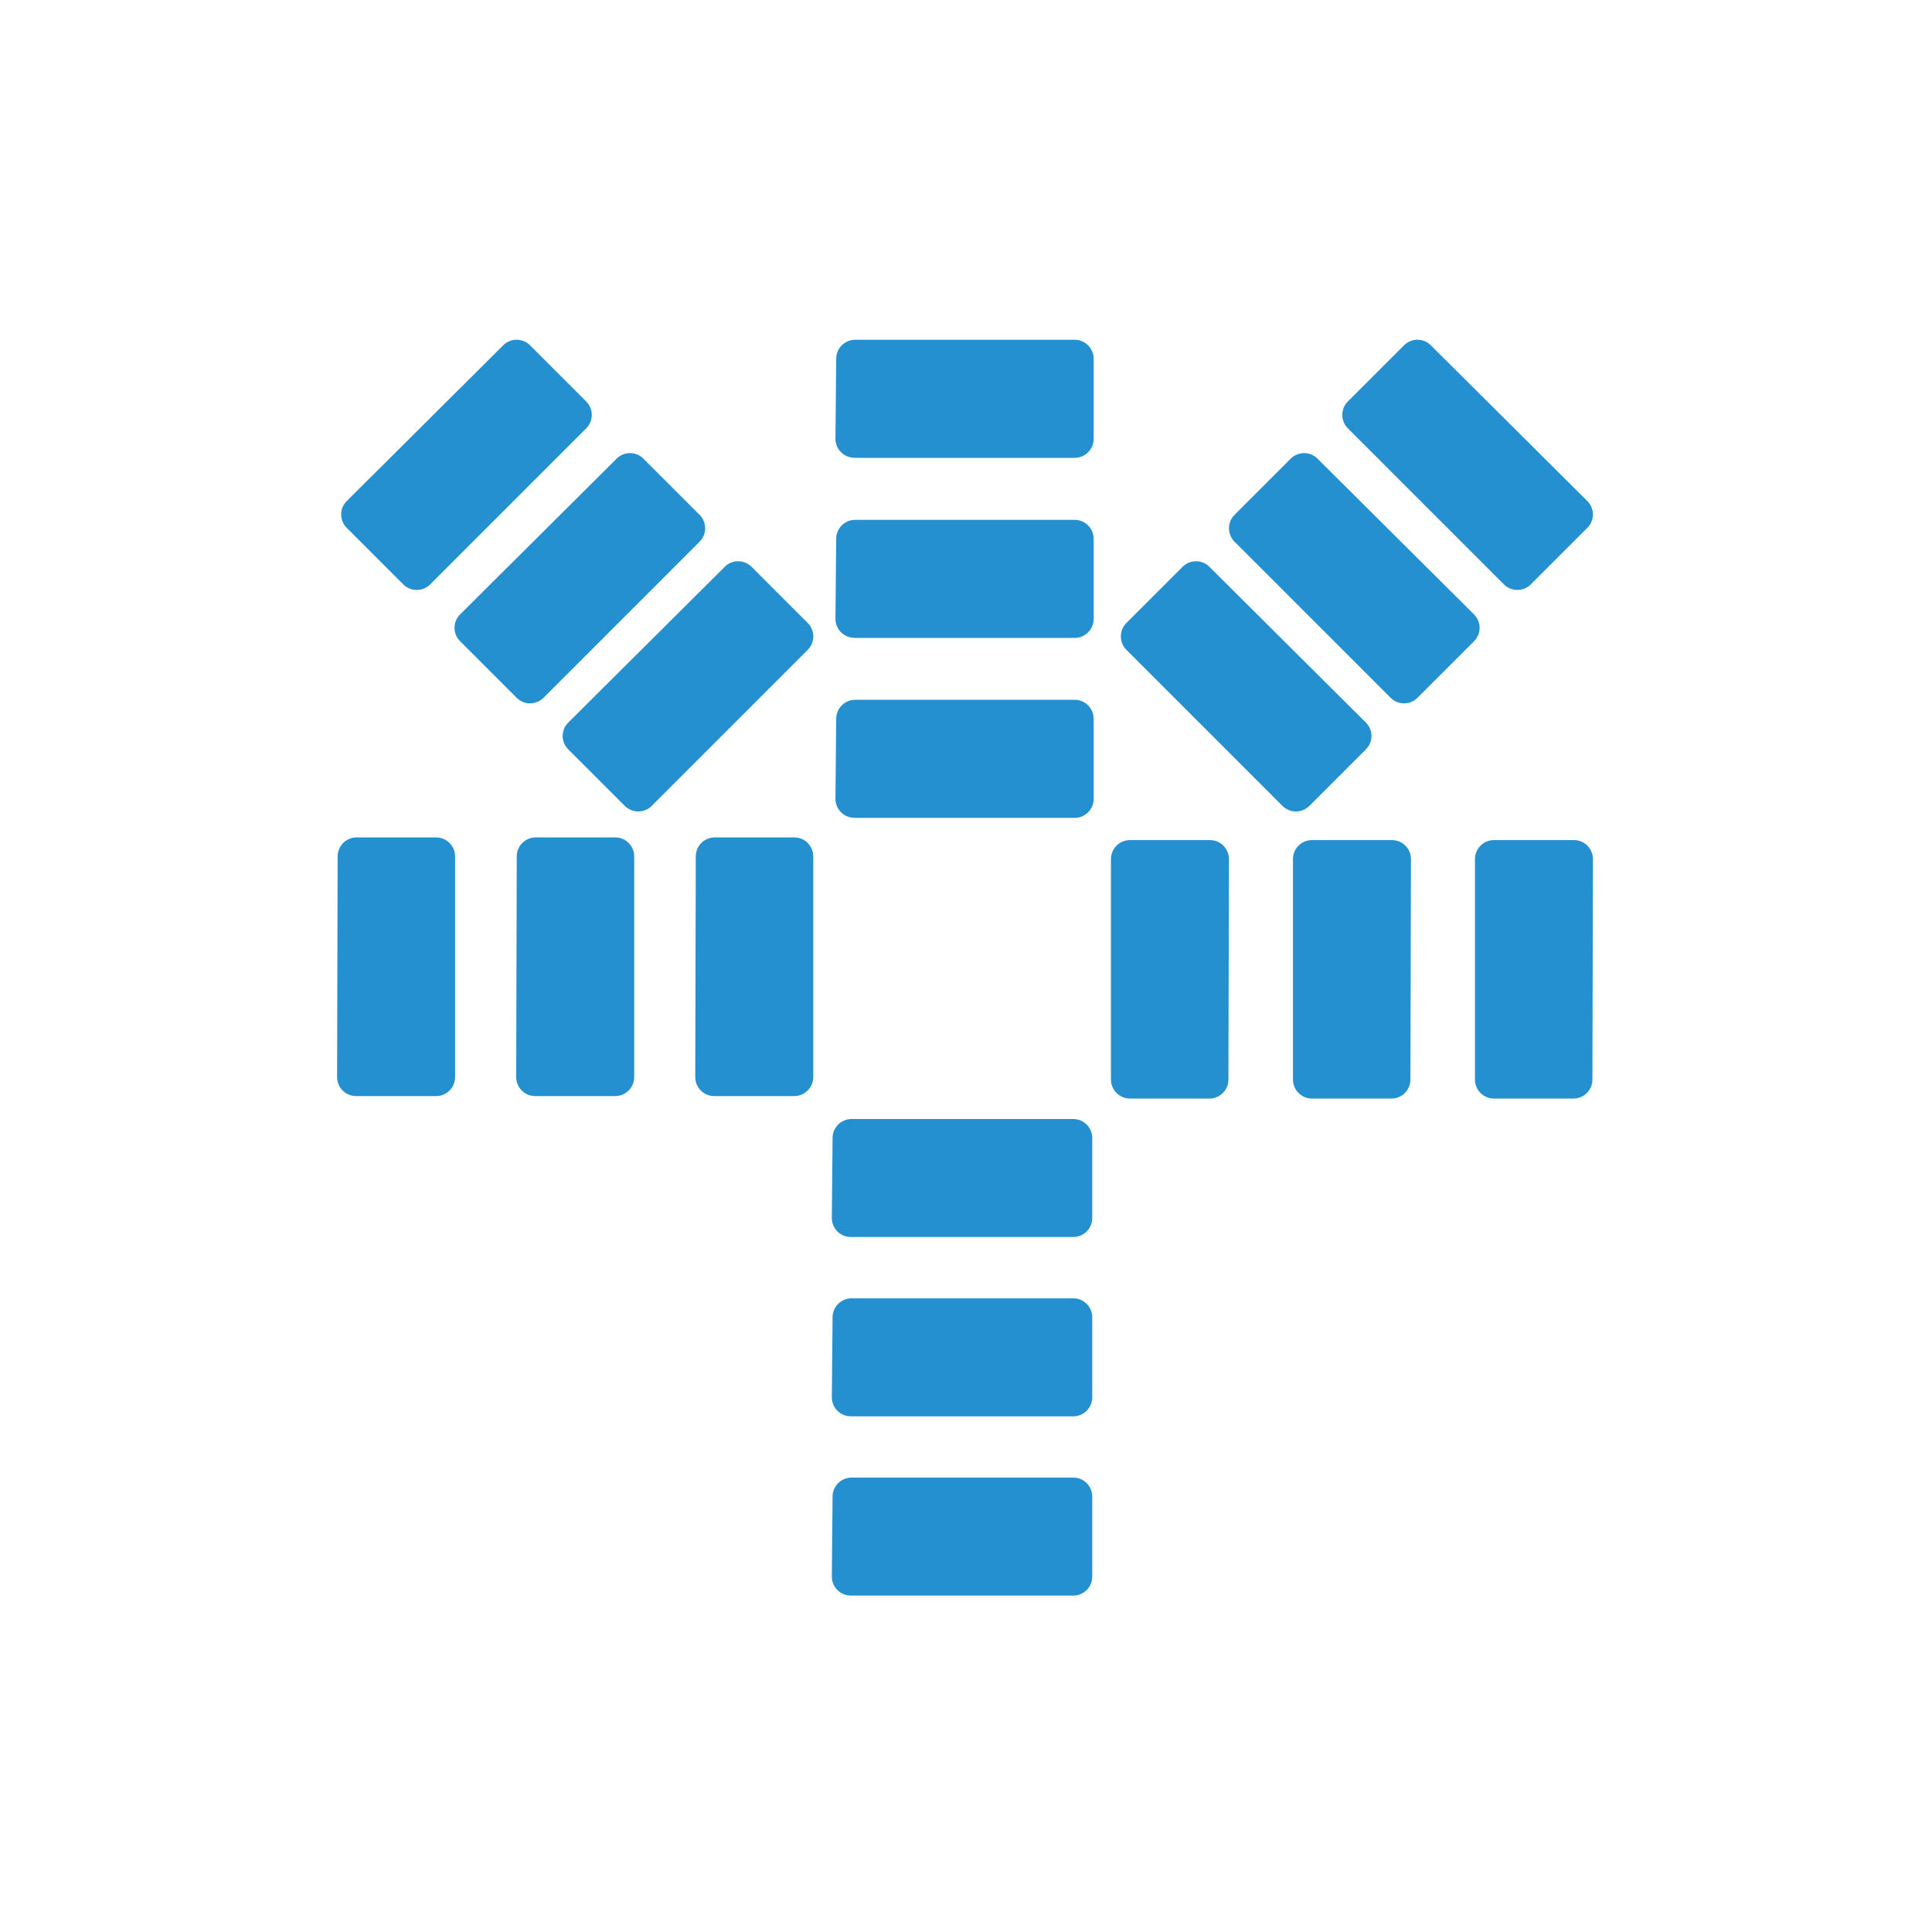
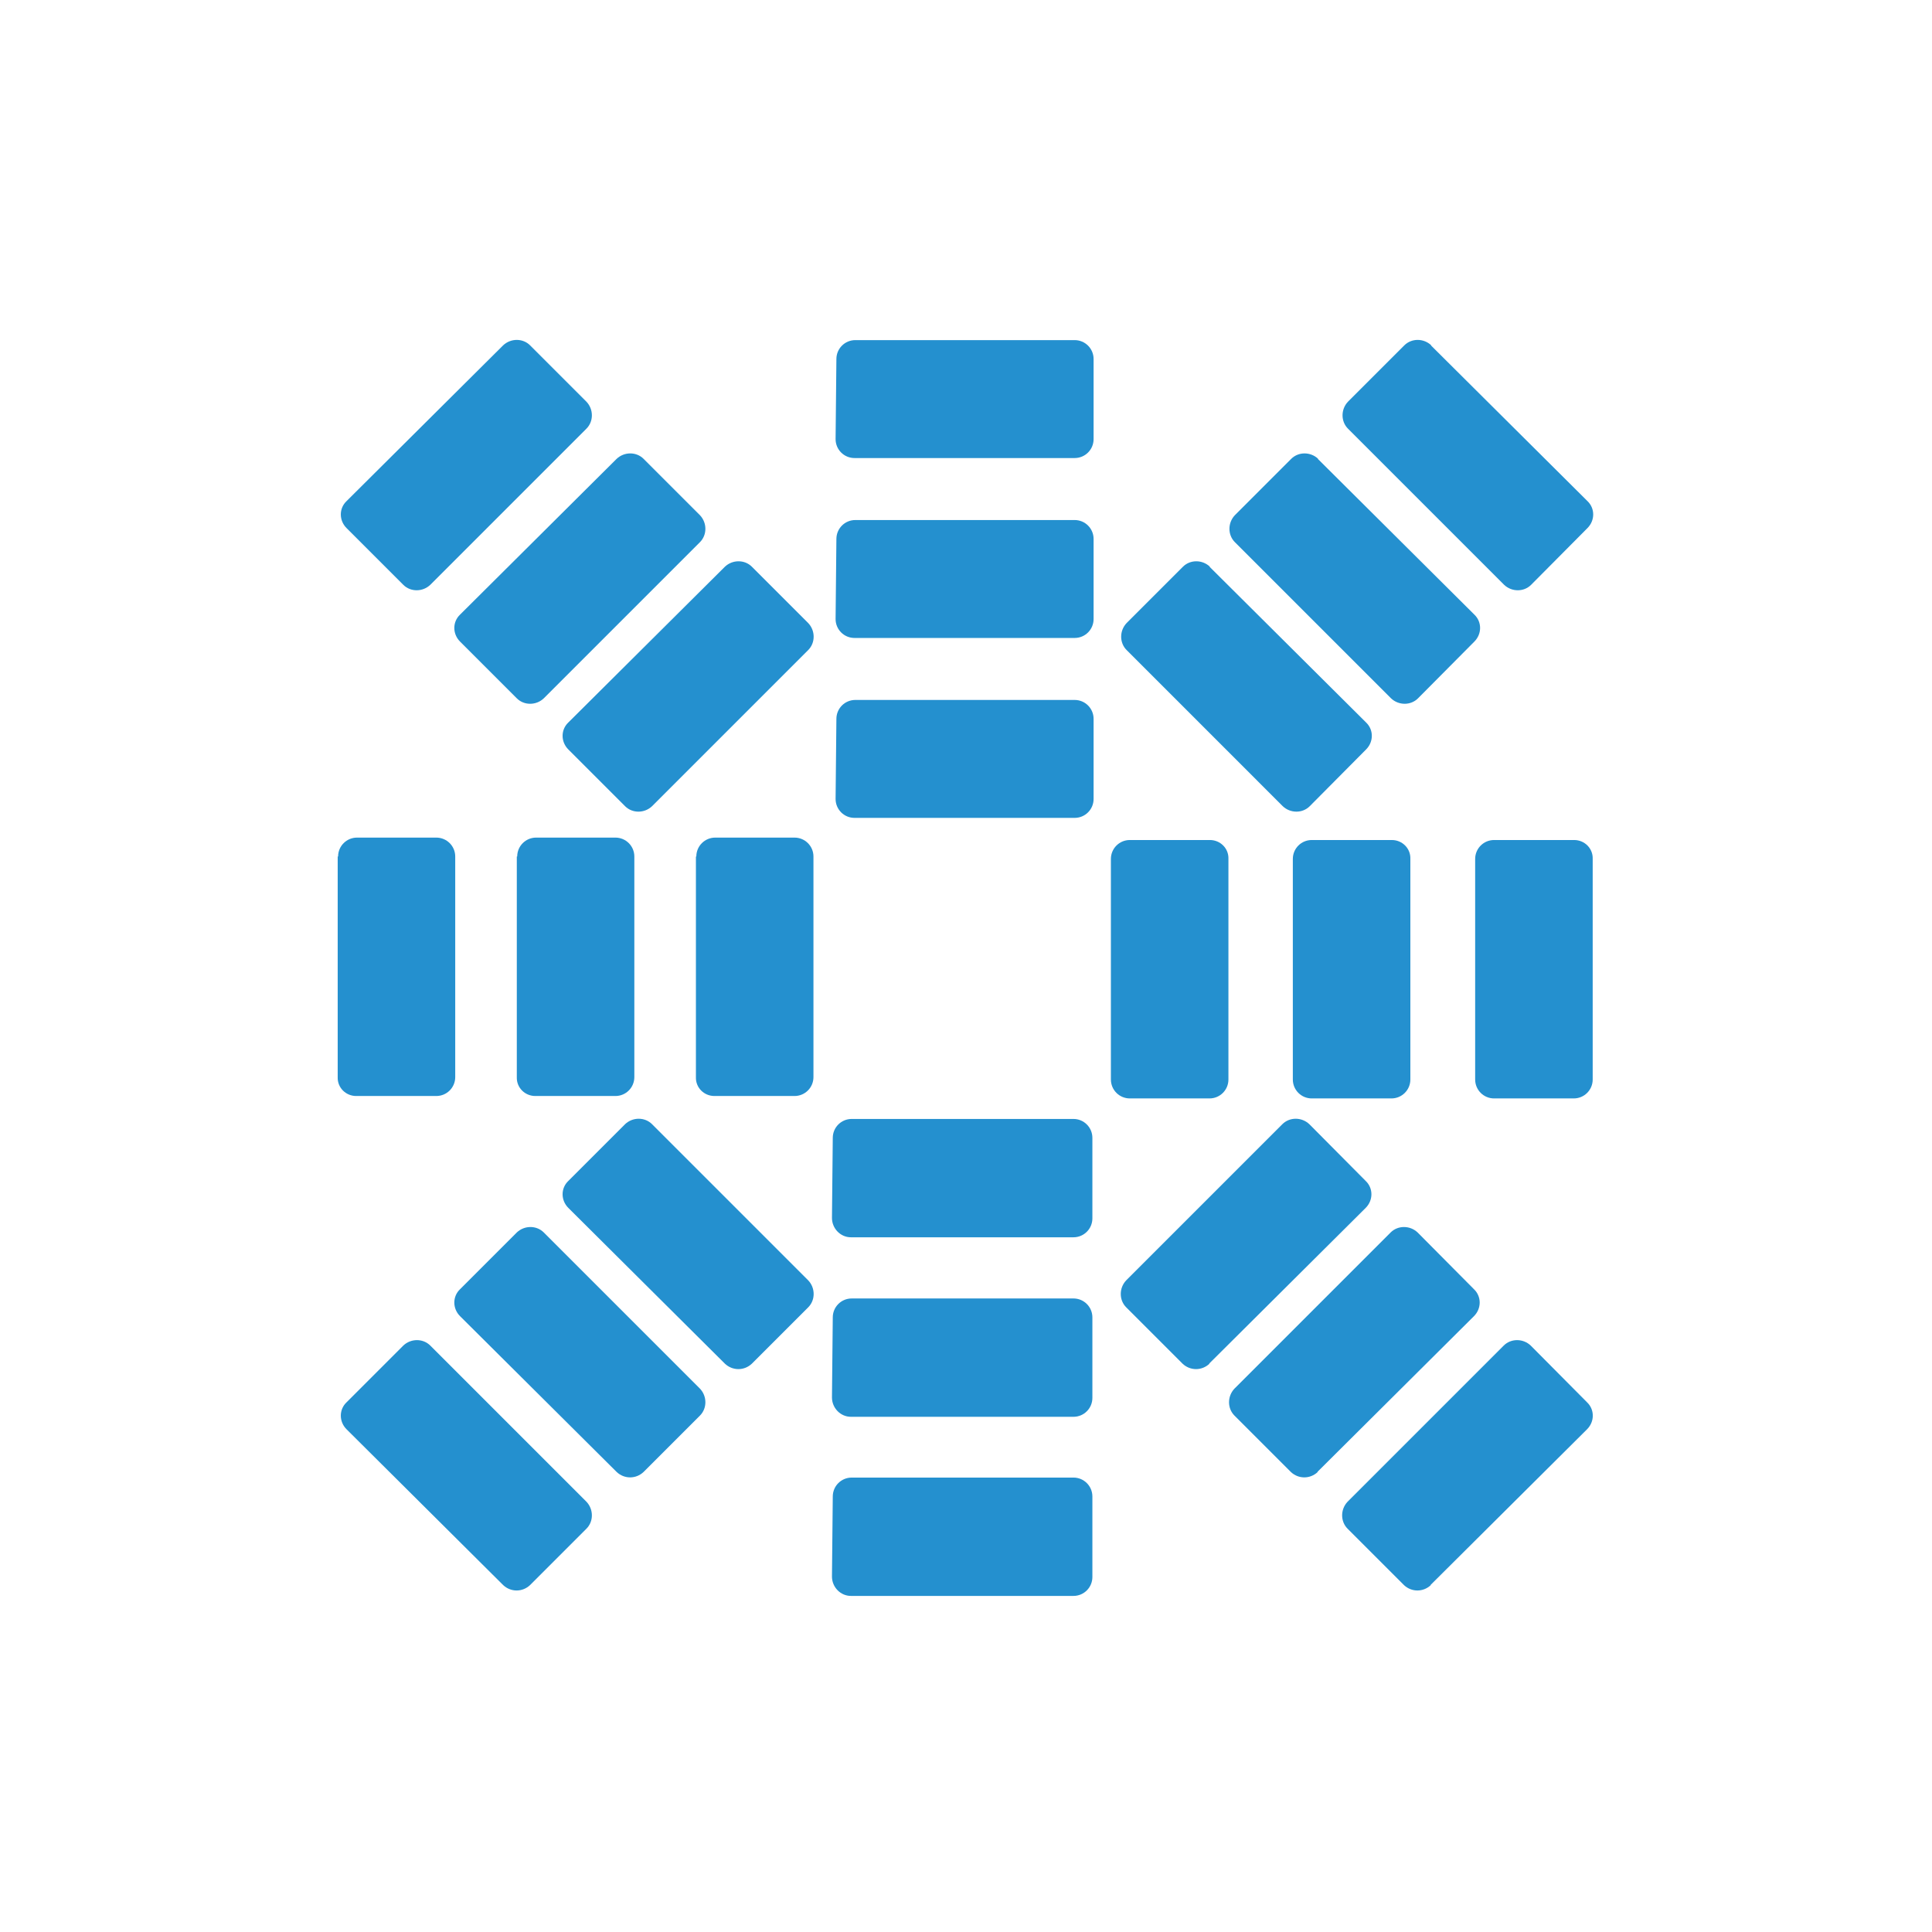
- <svg xmlns="http://www.w3.org/2000/svg" width="48" height="48" viewBox="0 0 288 288">
-   <style>path { fill: #2490cf; }</style>
-   <g>
-     <path d="M127.37,121.92h32.83c1.56,0,2.83-1.27,2.83-2.83v-11.94c0-1.56-1.27-2.83-2.83-2.83h-32.72c-1.55,0-2.81,1.25-2.83,2.8l-.11,11.94c-.01,1.57,1.26,2.85,2.83,2.85Z" />
-     <path d="M127.37,68.25h32.83c1.56,0,2.83-1.27,2.83-2.83v-11.94c0-1.56-1.27-2.83-2.83-2.83h-32.72c-1.55,0-2.81,1.25-2.83,2.8l-.11,11.94c-.01,1.57,1.26,2.85,2.83,2.85Z" />
-     <path d="M127.37,95.09h32.83c1.56,0,2.83-1.27,2.83-2.83v-11.94c0-1.56-1.27-2.83-2.83-2.83h-32.72c-1.55,0-2.81,1.25-2.83,2.8l-.11,11.94c-.01,1.57,1.26,2.85,2.83,2.85Z" />
-     <path d="M165.61,160.93c0,1.56,1.27,2.83,2.83,2.83h11.85c1.56,0,2.82-1.26,2.83-2.82l.08-32.87c0-1.56-1.26-2.84-2.83-2.84h-11.93c-1.56,0-2.83,1.27-2.83,2.83v32.87Z" />
-     <path d="M219.87,160.93c0,1.56,1.27,2.83,2.83,2.83h11.85c1.56,0,2.82-1.26,2.83-2.82l.08-32.87c0-1.56-1.26-2.84-2.83-2.84h-11.93c-1.56,0-2.83,1.27-2.83,2.83v32.87Z" />
-     <path d="M192.74,160.93c0,1.56,1.27,2.83,2.83,2.83h11.85c1.56,0,2.82-1.26,2.83-2.82l.08-32.87c0-1.56-1.26-2.84-2.83-2.84h-11.93c-1.56,0-2.83,1.27-2.83,2.83v32.87Z" />
-     <path d="M162.82,181.58v-11.94c0-1.56-1.27-2.83-2.83-2.83h-33.05c-1.55,0-2.81,1.25-2.83,2.8l-.11,11.94c-.01,1.57,1.26,2.85,2.83,2.85h33.16c1.56,0,2.83-1.27,2.83-2.83Z" />
-     <path d="M162.82,235.03v-11.94c0-1.56-1.27-2.83-2.83-2.83h-33.05c-1.55,0-2.81,1.25-2.83,2.8l-.11,11.94c-.01,1.57,1.26,2.85,2.83,2.85h33.16c1.56,0,2.83-1.27,2.83-2.83Z" />
-     <path d="M162.82,208.31v-11.94c0-1.56-1.27-2.83-2.83-2.83h-33.05c-1.55,0-2.81,1.25-2.83,2.8l-.11,11.94c-.01,1.57,1.26,2.85,2.83,2.85h33.16c1.56,0,2.83-1.27,2.83-2.83Z" />
-     <path d="M103.72,127.66l-.08,32.9c0,1.56,1.26,2.83,2.83,2.83h11.93c1.56,0,2.83-1.27,2.83-2.83v-32.9c0-1.56-1.27-2.83-2.83-2.83h-11.85c-1.56,0-2.82,1.26-2.83,2.82Z" />
-     <path d="M50.33,127.66l-.08,32.9c0,1.56,1.26,2.83,2.83,2.83h11.93c1.56,0,2.83-1.27,2.83-2.83v-32.9c0-1.56-1.27-2.83-2.83-2.83h-11.85c-1.56,0-2.82,1.26-2.83,2.82Z" />
-     <path d="M77.03,127.66l-.08,32.9c0,1.56,1.26,2.83,2.83,2.83h11.93c1.56,0,2.83-1.27,2.83-2.83v-32.9c0-1.56-1.27-2.83-2.83-2.83h-11.85c-1.56,0-2.82,1.26-2.83,2.82Z" />
-     <path d="M108.03,84.5l-23.32,23.21c-1.11,1.1-1.11,2.9,0,4l8.43,8.43c1.1,1.1,2.9,1.1,4,0l23.27-23.27c1.1-1.1,1.1-2.9,0-4l-8.38-8.38c-1.1-1.1-2.89-1.1-4,0Z" />
-     <path d="M75.01,51.48l-23.32,23.21c-1.11,1.1-1.11,2.9,0,4l8.43,8.43c1.1,1.1,2.9,1.1,4,0l23.27-23.27c1.1-1.1,1.1-2.9,0-4l-8.38-8.38c-1.1-1.1-2.89-1.1-4,0Z" />
-     <path d="M91.91,68.38l-23.32,23.21c-1.11,1.1-1.11,2.9,0,4l8.43,8.43c1.1,1.1,2.9,1.1,4,0l23.27-23.27c1.1-1.1,1.1-2.9,0-4l-8.38-8.38c-1.1-1.1-2.89-1.1-4,0Z" />
-     <path d="M180.29,84.5l23.32,23.21c1.11,1.1,1.11,2.9,0,4l-8.43,8.43c-1.1,1.1-2.9,1.1-4,0l-23.27-23.27c-1.1-1.1-1.1-2.9,0-4l8.38-8.38c1.1-1.1,2.89-1.1,4,0Z" />
-     <path d="M213.3,51.48l23.32,23.21c1.11,1.1,1.11,2.9,0,4l-8.43,8.43c-1.1,1.1-2.9,1.1-4,0l-23.27-23.27c-1.1-1.1-1.1-2.9,0-4l8.38-8.38c1.1-1.1,2.89-1.1,4,0Z" />
-     <path d="M196.41,68.38l23.32,23.21c1.11,1.1,1.11,2.9,0,4l-8.43,8.43c-1.1,1.1-2.9,1.1-4,0l-23.27-23.27c-1.1-1.1-1.1-2.9,0-4l8.38-8.38c1.1-1.1,2.89-1.1,4,0Z" />
-   </g>
+ <svg xmlns="http://www.w3.org/2000/svg" id="Layer_1" version="1.1" viewBox="0 0 48 48">
+   <defs>
+     <style>
+       .st0 {
+         fill: #2490cf;
+       }
+     </style>
+   </defs>
+   <path class="st0" d="M21.23,20.32h5.47c.26,0,.47-.21.47-.47v-1.99c0-.26-.21-.47-.47-.47h-5.45c-.26,0-.47.21-.47.47l-.02,1.99c0,.26.21.47.47.47h0Z" />
+   <path class="st0" d="M21.23,11.38h5.47c.26,0,.47-.21.47-.47v-1.99c0-.26-.21-.47-.47-.47h-5.45c-.26,0-.47.21-.47.47l-.02,1.99c0,.26.21.47.47.47h0Z" />
+   <path class="st0" d="M21.23,15.85h5.47c.26,0,.47-.21.47-.47v-1.99c0-.26-.21-.47-.47-.47h-5.45c-.26,0-.47.21-.47.47l-.02,1.99c0,.26.21.47.47.47h0Z" />
+   <path class="st0" d="M27.6,26.82c0,.26.21.47.47.47h1.98c.26,0,.47-.21.47-.47v-5.48c.01-.26-.2-.47-.46-.47h-1.99c-.26,0-.47.21-.47.47v5.48Z" />
+   <path class="st0" d="M36.65,26.82c0,.26.21.47.47.47h1.98c.26,0,.47-.21.47-.47v-5.48c.01-.26-.2-.47-.46-.47h-1.99c-.26,0-.47.21-.47.47,0,0,0,5.48,0,5.48Z" />
+   <path class="st0" d="M32.12,26.82c0,.26.21.47.47.47h1.98c.26,0,.47-.21.47-.47v-5.48c.01-.26-.2-.47-.46-.47h-1.99c-.26,0-.47.21-.47.47v5.48Z" />
+   <path class="st0" d="M27.14,30.26v-1.99c0-.26-.21-.47-.47-.47h-5.51c-.26,0-.47.21-.47.47l-.02,1.99c0,.26.21.48.47.48h5.53c.26,0,.47-.21.47-.47h0Z" />
+   <path class="st0" d="M27.14,39.17v-1.99c0-.26-.21-.47-.47-.47h-5.51c-.26,0-.47.21-.47.47l-.02,1.99c0,.26.21.48.47.48h5.53c.26,0,.47-.21.47-.47h0Z" />
+   <path class="st0" d="M27.14,34.72v-1.99c0-.26-.21-.47-.47-.47h-5.51c-.26,0-.47.21-.47.47l-.02,1.99c0,.26.21.48.47.48h5.53c.26,0,.47-.21.47-.47h0Z" />
+   <path class="st0" d="M17.29,21.28v5.48c-.01.26.2.47.46.47h1.99c.26,0,.47-.21.47-.47v-5.48c0-.26-.21-.47-.47-.47h-1.97c-.26,0-.47.21-.47.47h0Z" />
+   <path class="st0" d="M8.39,21.28v5.48c-.01.26.2.47.46.47h1.99c.26,0,.47-.21.47-.47v-5.48c0-.26-.21-.47-.47-.47h-1.97c-.26,0-.47.21-.47.47h0Z" />
+   <path class="st0" d="M12.84,21.28v5.48c-.01.26.2.47.46.47h1.99c.26,0,.47-.21.47-.47v-5.48c0-.26-.21-.47-.47-.47h-1.97c-.26,0-.47.21-.47.47h0Z" />
+   <path class="st0" d="M18.01,14.08l-3.89,3.87c-.19.18-.19.48,0,.67l1.41,1.41c.18.18.48.18.67,0l3.88-3.88c.18-.18.18-.48,0-.67l-1.4-1.4c-.18-.18-.48-.18-.67,0h0Z" />
+   <path class="st0" d="M12.5,8.58l-3.89,3.87c-.19.18-.19.48,0,.67l1.41,1.41c.18.18.48.18.67,0l3.88-3.88c.18-.18.18-.48,0-.67l-1.4-1.4c-.18-.18-.48-.18-.67,0h0Z" />
+   <path class="st0" d="M15.32,11.4l-3.89,3.87c-.19.18-.19.48,0,.67l1.41,1.41c.18.18.48.18.67,0l3.88-3.88c.18-.18.18-.48,0-.67l-1.4-1.4c-.18-.18-.48-.18-.67,0h0Z" />
+   <path class="st0" d="M30.05,14.08l3.89,3.87c.19.18.19.48,0,.67l-1.4,1.41c-.18.18-.48.18-.67,0l-3.88-3.88c-.18-.18-.18-.48,0-.67l1.4-1.4c.18-.18.48-.18.67,0h0Z" />
+   <path class="st0" d="M35.55,8.58l3.89,3.87c.19.18.19.48,0,.67l-1.4,1.41c-.18.18-.48.18-.67,0l-3.88-3.88c-.18-.18-.18-.48,0-.67l1.4-1.4c.18-.18.48-.18.67,0h0Z" />
+   <path class="st0" d="M32.74,11.4l3.89,3.87c.19.18.19.48,0,.67l-1.4,1.41c-.18.18-.48.18-.67,0l-3.88-3.88c-.18-.18-.18-.48,0-.67l1.4-1.4c.18-.18.48-.18.67,0h0Z" />
+   <path class="st0" d="M18.01,33.88c.19.18.48.18.67,0l1.4-1.4c.18-.18.18-.48,0-.67l-3.88-3.88c-.18-.18-.48-.18-.67,0l-1.41,1.41c-.19.18-.19.48,0,.67l3.89,3.87h0Z" />
+   <path class="st0" d="M12.5,39.38c.19.18.48.18.67,0l1.4-1.4c.18-.18.18-.48,0-.67l-3.88-3.88c-.18-.18-.48-.18-.67,0l-1.41,1.41c-.19.18-.19.48,0,.67l3.89,3.87h0Z" />
+   <path class="st0" d="M15.32,36.57c.19.18.48.18.67,0l1.4-1.4c.18-.18.18-.48,0-.67l-3.88-3.88c-.18-.18-.48-.18-.67,0l-1.41,1.41c-.19.18-.19.48,0,.67l3.89,3.87h0Z" />
+   <path class="st0" d="M30.05,33.88c-.19.18-.48.18-.67,0l-1.4-1.4c-.18-.18-.18-.48,0-.67l3.88-3.88c.18-.18.48-.18.67,0l1.4,1.41c.19.18.19.48,0,.67l-3.89,3.87h0Z" />
+   <path class="st0" d="M35.55,39.38c-.19.18-.48.18-.67,0l-1.4-1.4c-.18-.18-.18-.48,0-.67l3.88-3.88c.18-.18.48-.18.67,0l1.4,1.41c.19.18.19.48,0,.67l-3.89,3.87h0Z" />
+   <path class="st0" d="M32.74,36.57c-.19.18-.48.18-.67,0l-1.4-1.4c-.18-.18-.18-.48,0-.67l3.88-3.88c.18-.18.48-.18.67,0l1.4,1.41c.19.18.19.48,0,.67l-3.89,3.87h0Z" />
</svg>
